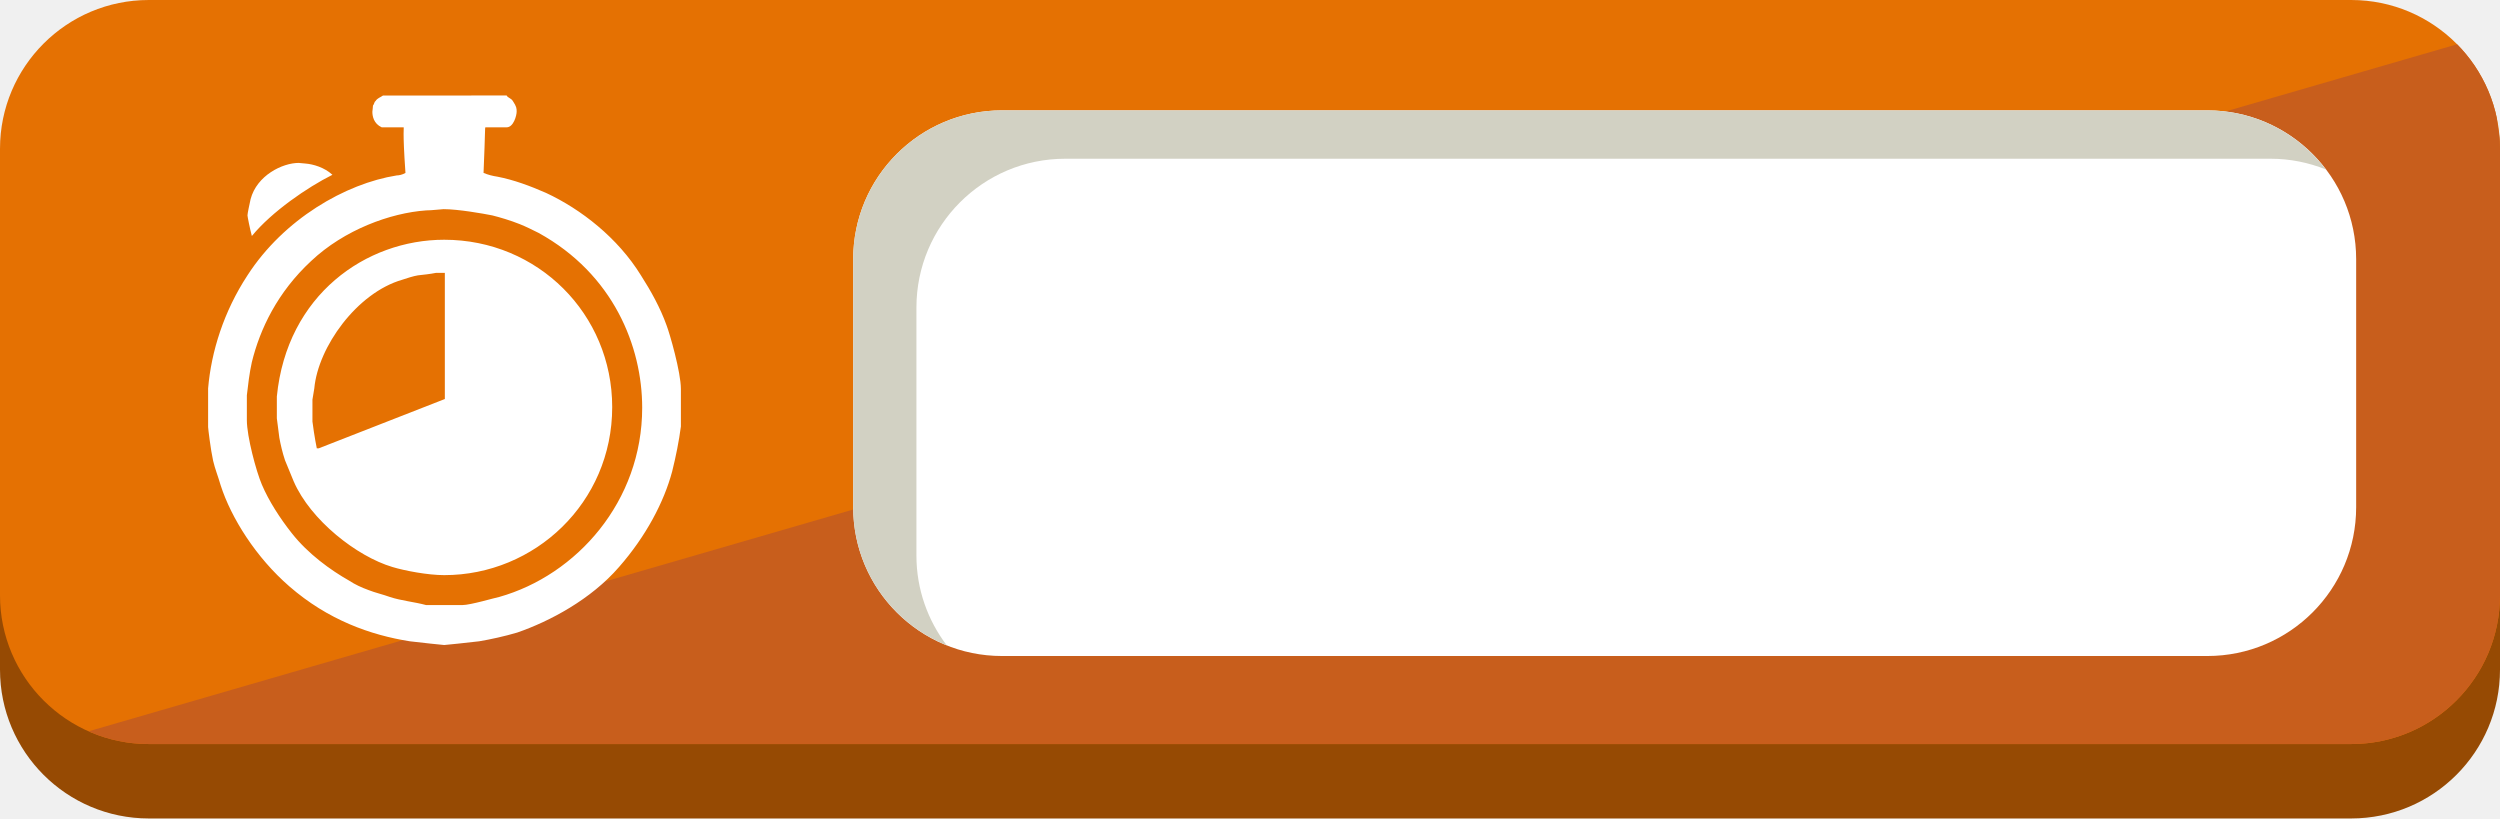
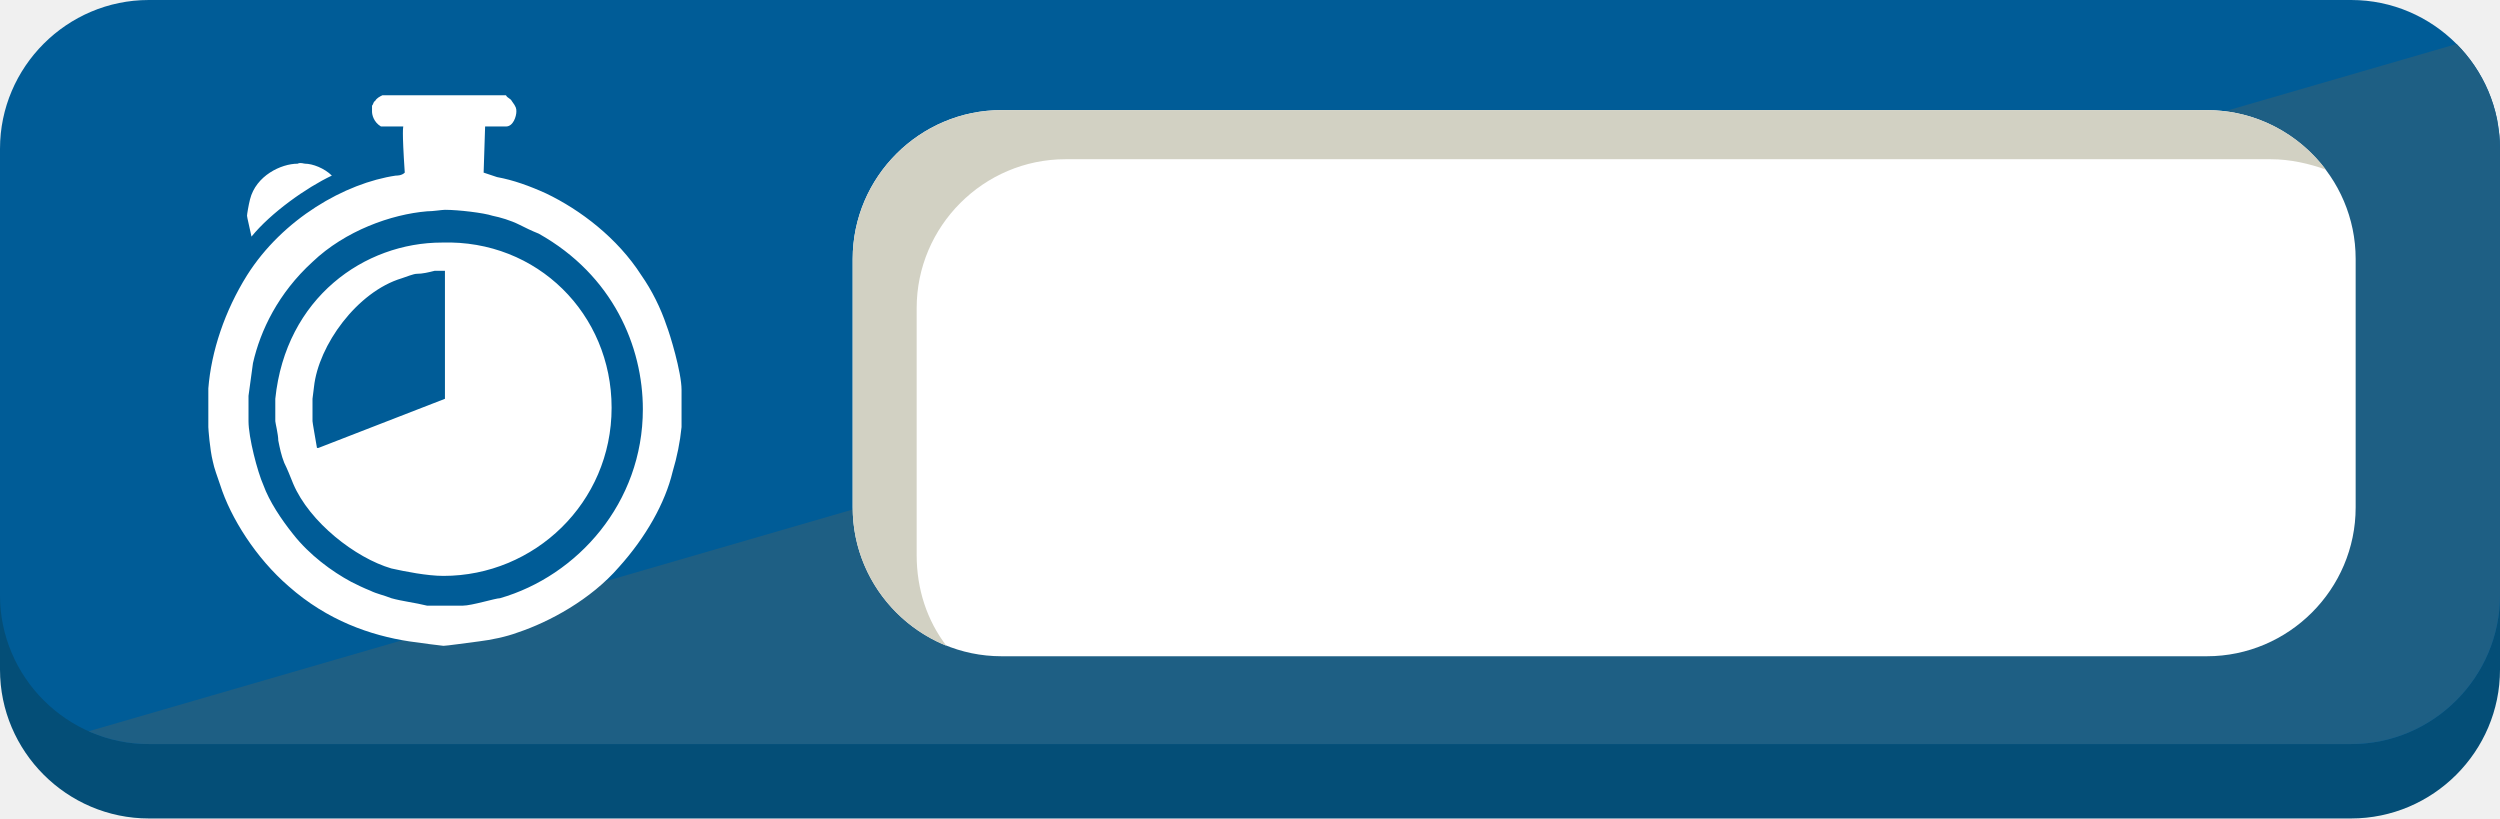
- <svg xmlns="http://www.w3.org/2000/svg" xmlns:xlink="http://www.w3.org/1999/xlink" version="1.1" id="Layer_1" x="0px" y="0px" width="168px" height="55px" viewBox="0 0 168 55" enable-background="new 0 0 168 55" xml:space="preserve">
+ <svg xmlns="http://www.w3.org/2000/svg" xmlns:xlink="http://www.w3.org/1999/xlink" version="1.1" id="Layer_1" x="0px" y="0px" viewBox="0 0 168 55" style="enable-background:new 0 0 168 55;" xml:space="preserve">
+   <style type="text/css">
+ 	.st0{fill:#044E77;}
+ 	.st1{fill:#005C97;}
+ 	.st2{clip-path:url(#SVGID_2_);fill:#1E5F84;}
+ 	.st3{fill:#FFFFFF;}
+ 	.st4{fill:#D2D1C3;}
+ 	.st5{fill-rule:evenodd;clip-rule:evenodd;fill:#FFFFFF;}
+ </style>
  <g>
-     <path fill="#964a03" d="M168,45c0,5.523-4.478,10-10,10H10C4.478,55,0,50.523,0,45V15C0,9.477,4.478,5,10,5h148   c5.522,0,10,4.477,10,10V45z" />
-     <path fill="#E57102" d="M168,40c0,5.523-4.478,10-10,10H10C4.478,50,0,45.523,0,40V10C0,4.477,4.478,0,10,0h148   c5.522,0,10,4.477,10,10V40z" />
+     <path class="st0" d="M168,45c0,5.5-4.5,10-10,10H10C4.5,55,0,50.5,0,45V15C0,9.5,4.5,5,10,5h148c5.5,0,10,4.5,10,10V45z" />
+     <path class="st1" d="M168,40c0,5.5-4.5,10-10,10H10C4.5,50,0,45.5,0,40V10C0,4.5,4.5,0,10,0h148c5.5,0,10,4.5,10,10V40z" />
    <g>
-       <defs>
-         <path id="SVGID_1_" d="M168,40c0,5.523-4.478,10-10,10H10C4.478,50,0,45.523,0,40V10C0,4.477,4.478,0,10,0h148     c5.522,0,10,4.477,10,10V40z" />
-       </defs>
-       <clipPath id="SVGID_2_">
-         <use xlink:href="#SVGID_1_" overflow="visible" />
-       </clipPath>
-       <polygon clip-path="url(#SVGID_2_)" fill="#C85E1C" points="167,2.429 3,50 173.75,50   " />
+       <g>
+         <defs>
+           <path id="SVGID_1_" d="M168,40c0,5.5-4.5,10-10,10H10C4.5,50,0,45.5,0,40V10C0,4.5,4.5,0,10,0h148c5.5,0,10,4.5,10,10V40z" />
+         </defs>
+         <clipPath id="SVGID_2_">
+           <use xlink:href="#SVGID_1_" style="overflow:visible;" />
+         </clipPath>
+         <polygon class="st2" points="167,2.4 3,50 173.8,50    " />
+       </g>
    </g>
    <g>
-       <path fill="#FFFFFF" d="M158.334,34.084c0,5.523-4.478,10-10,10h-81c-5.523,0-10-4.477-10-10V17.417c0-5.523,4.477-10,10-10h81    c5.522,0,10,4.477,10,10V34.084z" />
-       <path fill="#D2D1C3" d="M61.584,37.334V20.667c0-5.523,4.477-10,10-10h81c1.313,0,2.564,0.26,3.714,0.721    c-1.825-2.408-4.709-3.971-7.964-3.971h-81c-5.523,0-10,4.477-10,10v16.667c0,4.209,2.604,7.803,6.285,9.279    C62.348,41.686,61.584,39.602,61.584,37.334z" />
+       <path class="st3" d="M158.3,34.1c0,5.5-4.5,10-10,10h-81c-5.5,0-10-4.5-10-10V17.4c0-5.5,4.5-10,10-10h81c5.5,0,10,4.5,10,10V34.1    z" />
+       <path class="st4" d="M61.6,37.3V20.7c0-5.5,4.5-10,10-10h81c1.3,0,2.6,0.3,3.7,0.7c-1.8-2.4-4.7-4-8-4h-81c-5.5,0-10,4.5-10,10    v16.7c0,4.2,2.6,7.8,6.3,9.3C62.3,41.7,61.6,39.6,61.6,37.3z" />
    </g>
-     <path fill-rule="evenodd" clip-rule="evenodd" fill="#FFFFFF" d="M29.893,18.336v8.478l-8.477,3.315h-0.127   c-0.125-0.588-0.293-1.721-0.293-1.805v-1.469l0.125-0.756c0.253-2.77,2.854-6.421,5.918-7.303   c0.252-0.083,0.756-0.251,1.049-0.293c0.377-0.042,0.797-0.084,1.217-0.167H29.893z M41.14,27.359c0,6.42-5.204,11.29-11.288,11.29   c-1.092,0-2.645-0.293-3.484-0.547c-2.392-0.713-5.497-3.146-6.63-5.749c-0.21-0.503-0.42-1.007-0.587-1.427   c-0.169-0.504-0.295-1.049-0.379-1.51c-0.042-0.42-0.168-1.218-0.168-1.302v-1.469c0.672-6.841,6.002-10.534,11.248-10.534   C36.146,16.111,41.14,21.105,41.14,27.359z M33.082,14.475c0.504,0.126,1.217,0.335,1.847,0.587c0.42,0.168,0.84,0.377,1.259,0.587   c5.035,2.77,6.967,7.638,6.967,11.751c0,6.294-4.406,11.248-9.609,12.716c-0.253,0.043-1.932,0.545-2.477,0.545h-2.435   c-0.756-0.209-1.679-0.293-2.435-0.545c-0.461-0.168-1.007-0.293-1.426-0.461c-0.463-0.168-0.924-0.379-1.302-0.631   c-1.259-0.713-2.77-1.805-3.86-3.189c-0.798-1.008-1.553-2.182-2.015-3.273c-0.378-0.881-1.007-3.23-1.007-4.322v-1.679   c0.083-0.713,0.167-1.47,0.335-2.225c0.546-2.224,1.722-4.7,3.987-6.798c2.225-2.099,5.33-3.231,7.722-3.399   c0.377,0,1.05-0.084,1.175-0.084C30.774,14.055,32.453,14.349,33.082,14.475z M20.534,10.991c0.504,0.042,1.259,0.251,1.805,0.755   c-1.679,0.839-4.07,2.477-5.414,4.113c-0.126-0.462-0.294-1.301-0.294-1.385c0-0.126,0.126-0.713,0.209-1.091   c0.421-1.596,2.142-2.435,3.232-2.435C20.199,10.949,20.408,10.991,20.534,10.991z M34.047,6.417   c0.084,0.168,0.295,0.168,0.42,0.377c0.252,0.378,0.252,0.504,0.252,0.713c0,0.252-0.209,1.049-0.672,1.049h-1.426   c-0.042,0.042,0,0.084-0.127,3.063c0.295,0.126,0.631,0.21,0.924,0.252c1.092,0.209,2.225,0.629,3.273,1.091   c2.35,1.092,4.826,3.022,6.379,5.54c0.672,1.049,1.301,2.182,1.722,3.357c0.21,0.545,0.964,3.147,0.964,4.281v2.518   c-0.125,0.965-0.335,2.014-0.586,3.021c-0.547,2.056-1.764,4.363-3.568,6.42c-1.889,2.184-4.658,3.652-6.841,4.408   c-0.839,0.25-1.804,0.461-2.56,0.588c-0.756,0.084-2.225,0.25-2.35,0.25c-0.084,0-1.596-0.166-2.309-0.25   c-2.645-0.42-5.498-1.428-8.1-3.693c-2.225-1.932-3.904-4.576-4.617-6.8c-0.168-0.587-0.377-1.091-0.503-1.637   c-0.168-0.755-0.337-2.183-0.337-2.267V26.1c0.211-2.477,1.05-5.162,2.645-7.596c2.436-3.777,6.59-6.169,10.029-6.715   c0.127,0,0.379-0.042,0.588-0.168c-0.209-2.979-0.083-3.021-0.125-3.063h-1.469c-0.546-0.252-0.63-0.755-0.63-1.049   c0-0.084,0.042-0.293,0.042-0.419c0.084-0.084,0.084-0.252,0.168-0.294c0.126-0.209,0.336-0.251,0.504-0.377" />
+     <path class="st5" d="M29.9,18.3v8.5l-8.5,3.3h-0.1c-0.1-0.6-0.3-1.7-0.3-1.8v-1.5l0.1-0.8c0.3-2.8,2.9-6.4,5.9-7.3   c0.3-0.1,0.8-0.3,1-0.3c0.4,0,0.8-0.1,1.2-0.2H29.9z M41.1,27.4c0,6.4-5.2,11.3-11.3,11.3c-1.1,0-2.6-0.3-3.5-0.5   c-2.4-0.7-5.5-3.1-6.6-5.7c-0.2-0.5-0.4-1-0.6-1.4c-0.2-0.5-0.3-1-0.4-1.5c0-0.4-0.2-1.2-0.2-1.3v-1.5c0.7-6.8,6-10.5,11.2-10.5   C36.1,16.1,41.1,21.1,41.1,27.4z M33.1,14.5c0.5,0.1,1.2,0.3,1.8,0.6c0.4,0.2,0.8,0.4,1.3,0.6c5,2.8,7,7.6,7,11.8   c0,6.3-4.4,11.2-9.6,12.7c-0.3,0-1.9,0.5-2.5,0.5h-2.4c-0.8-0.2-1.7-0.3-2.4-0.5c-0.5-0.2-1-0.3-1.4-0.5c-0.5-0.2-0.9-0.4-1.3-0.6   c-1.3-0.7-2.8-1.8-3.9-3.2c-0.8-1-1.6-2.2-2-3.3c-0.4-0.9-1-3.2-1-4.3v-1.7c0.1-0.7,0.2-1.5,0.3-2.2c0.5-2.2,1.7-4.7,4-6.8   c2.2-2.1,5.3-3.2,7.7-3.4c0.4,0,1-0.1,1.2-0.1C30.8,14.1,32.5,14.3,33.1,14.5z M20.5,11c0.5,0,1.3,0.3,1.8,0.8   c-1.7,0.8-4.1,2.5-5.4,4.1c-0.1-0.5-0.3-1.3-0.3-1.4c0-0.1,0.1-0.7,0.2-1.1c0.4-1.6,2.1-2.4,3.2-2.4C20.2,10.9,20.4,11,20.5,11z    M34,6.4c0.1,0.2,0.3,0.2,0.4,0.4c0.3,0.4,0.3,0.5,0.3,0.7c0,0.3-0.2,1-0.7,1h-1.4c0,0,0,0.1-0.1,3.1c0.3,0.1,0.6,0.2,0.9,0.3   c1.1,0.2,2.2,0.6,3.3,1.1c2.3,1.1,4.8,3,6.4,5.5c0.7,1,1.3,2.2,1.7,3.4c0.2,0.5,1,3.1,1,4.3v2.5c-0.1,1-0.3,2-0.6,3   c-0.5,2.1-1.8,4.4-3.6,6.4c-1.9,2.2-4.7,3.7-6.8,4.4c-0.8,0.3-1.8,0.5-2.6,0.6c-0.8,0.1-2.2,0.3-2.4,0.3c-0.1,0-1.6-0.2-2.3-0.3   c-2.6-0.4-5.5-1.4-8.1-3.7c-2.2-1.9-3.9-4.6-4.6-6.8c-0.2-0.6-0.4-1.1-0.5-1.6c-0.2-0.8-0.3-2.2-0.3-2.3v-2.6   c0.2-2.5,1.1-5.2,2.6-7.6c2.4-3.8,6.6-6.2,10-6.7c0.1,0,0.4,0,0.6-0.2c-0.2-3-0.1-3-0.1-3.1h-1.5c-0.5-0.3-0.6-0.8-0.6-1   c0-0.1,0-0.3,0-0.4c0.1-0.1,0.1-0.3,0.2-0.3c0.1-0.2,0.3-0.3,0.5-0.4" />
  </g>
</svg>
